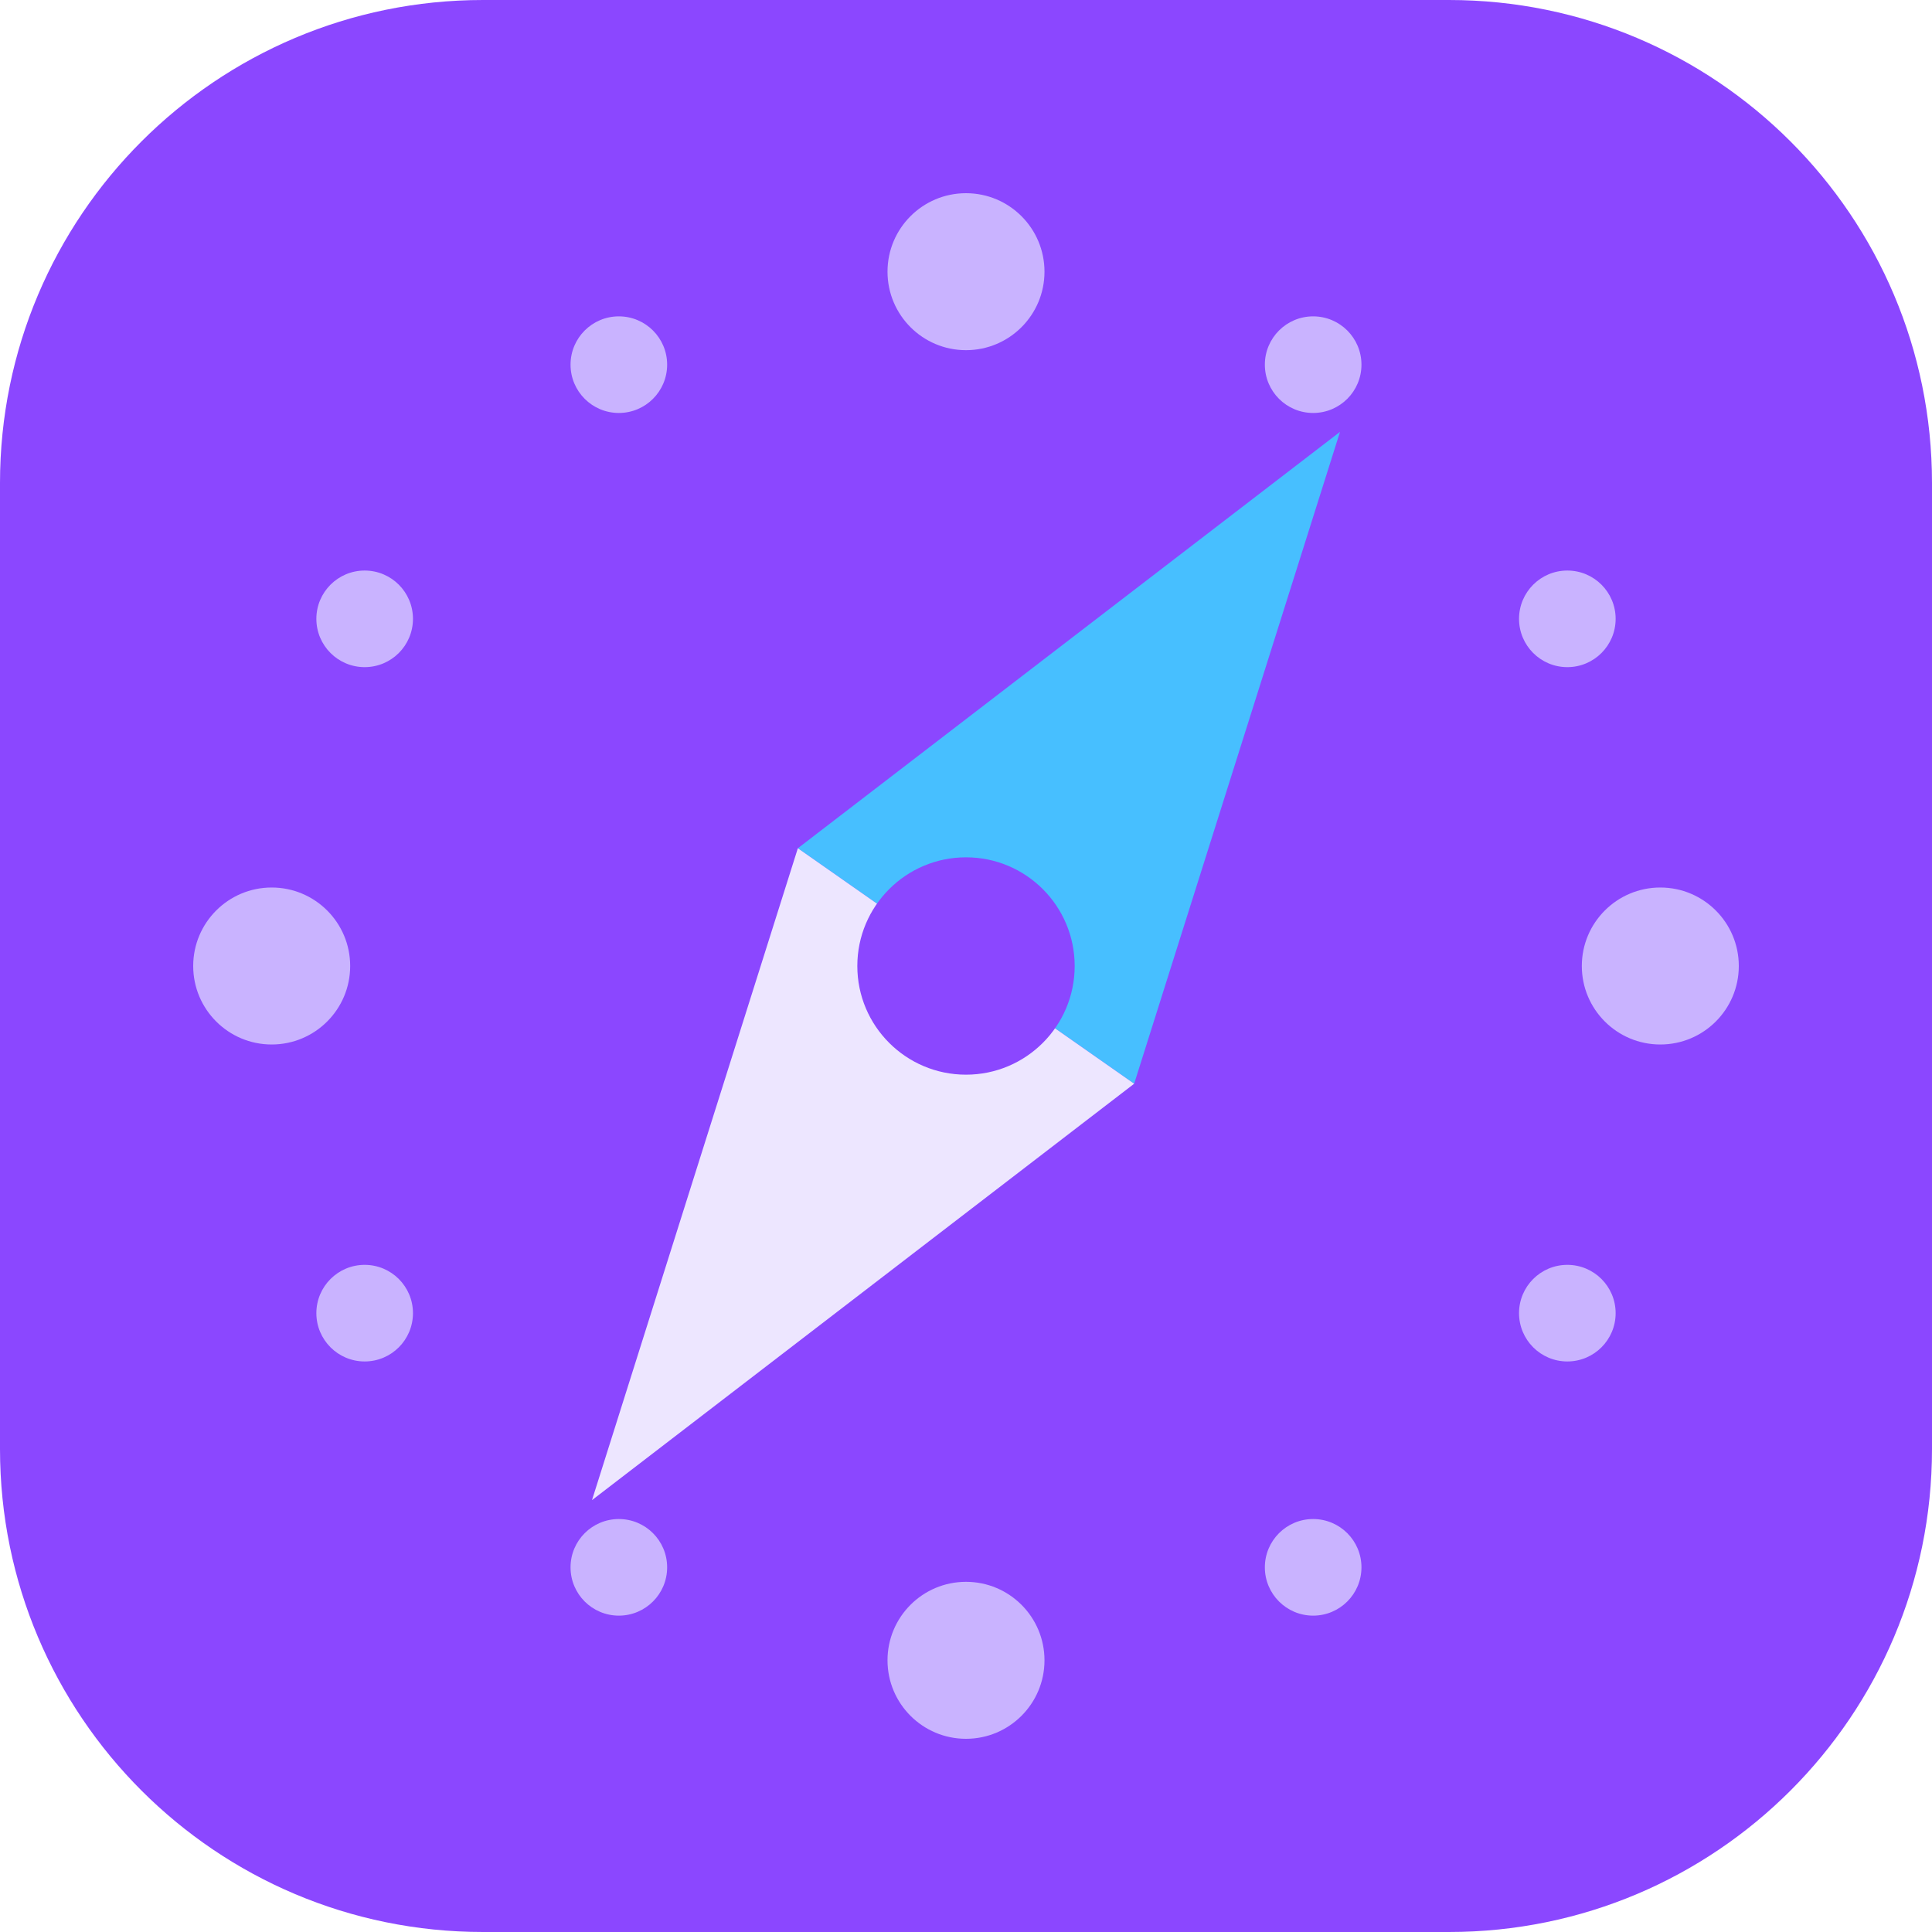
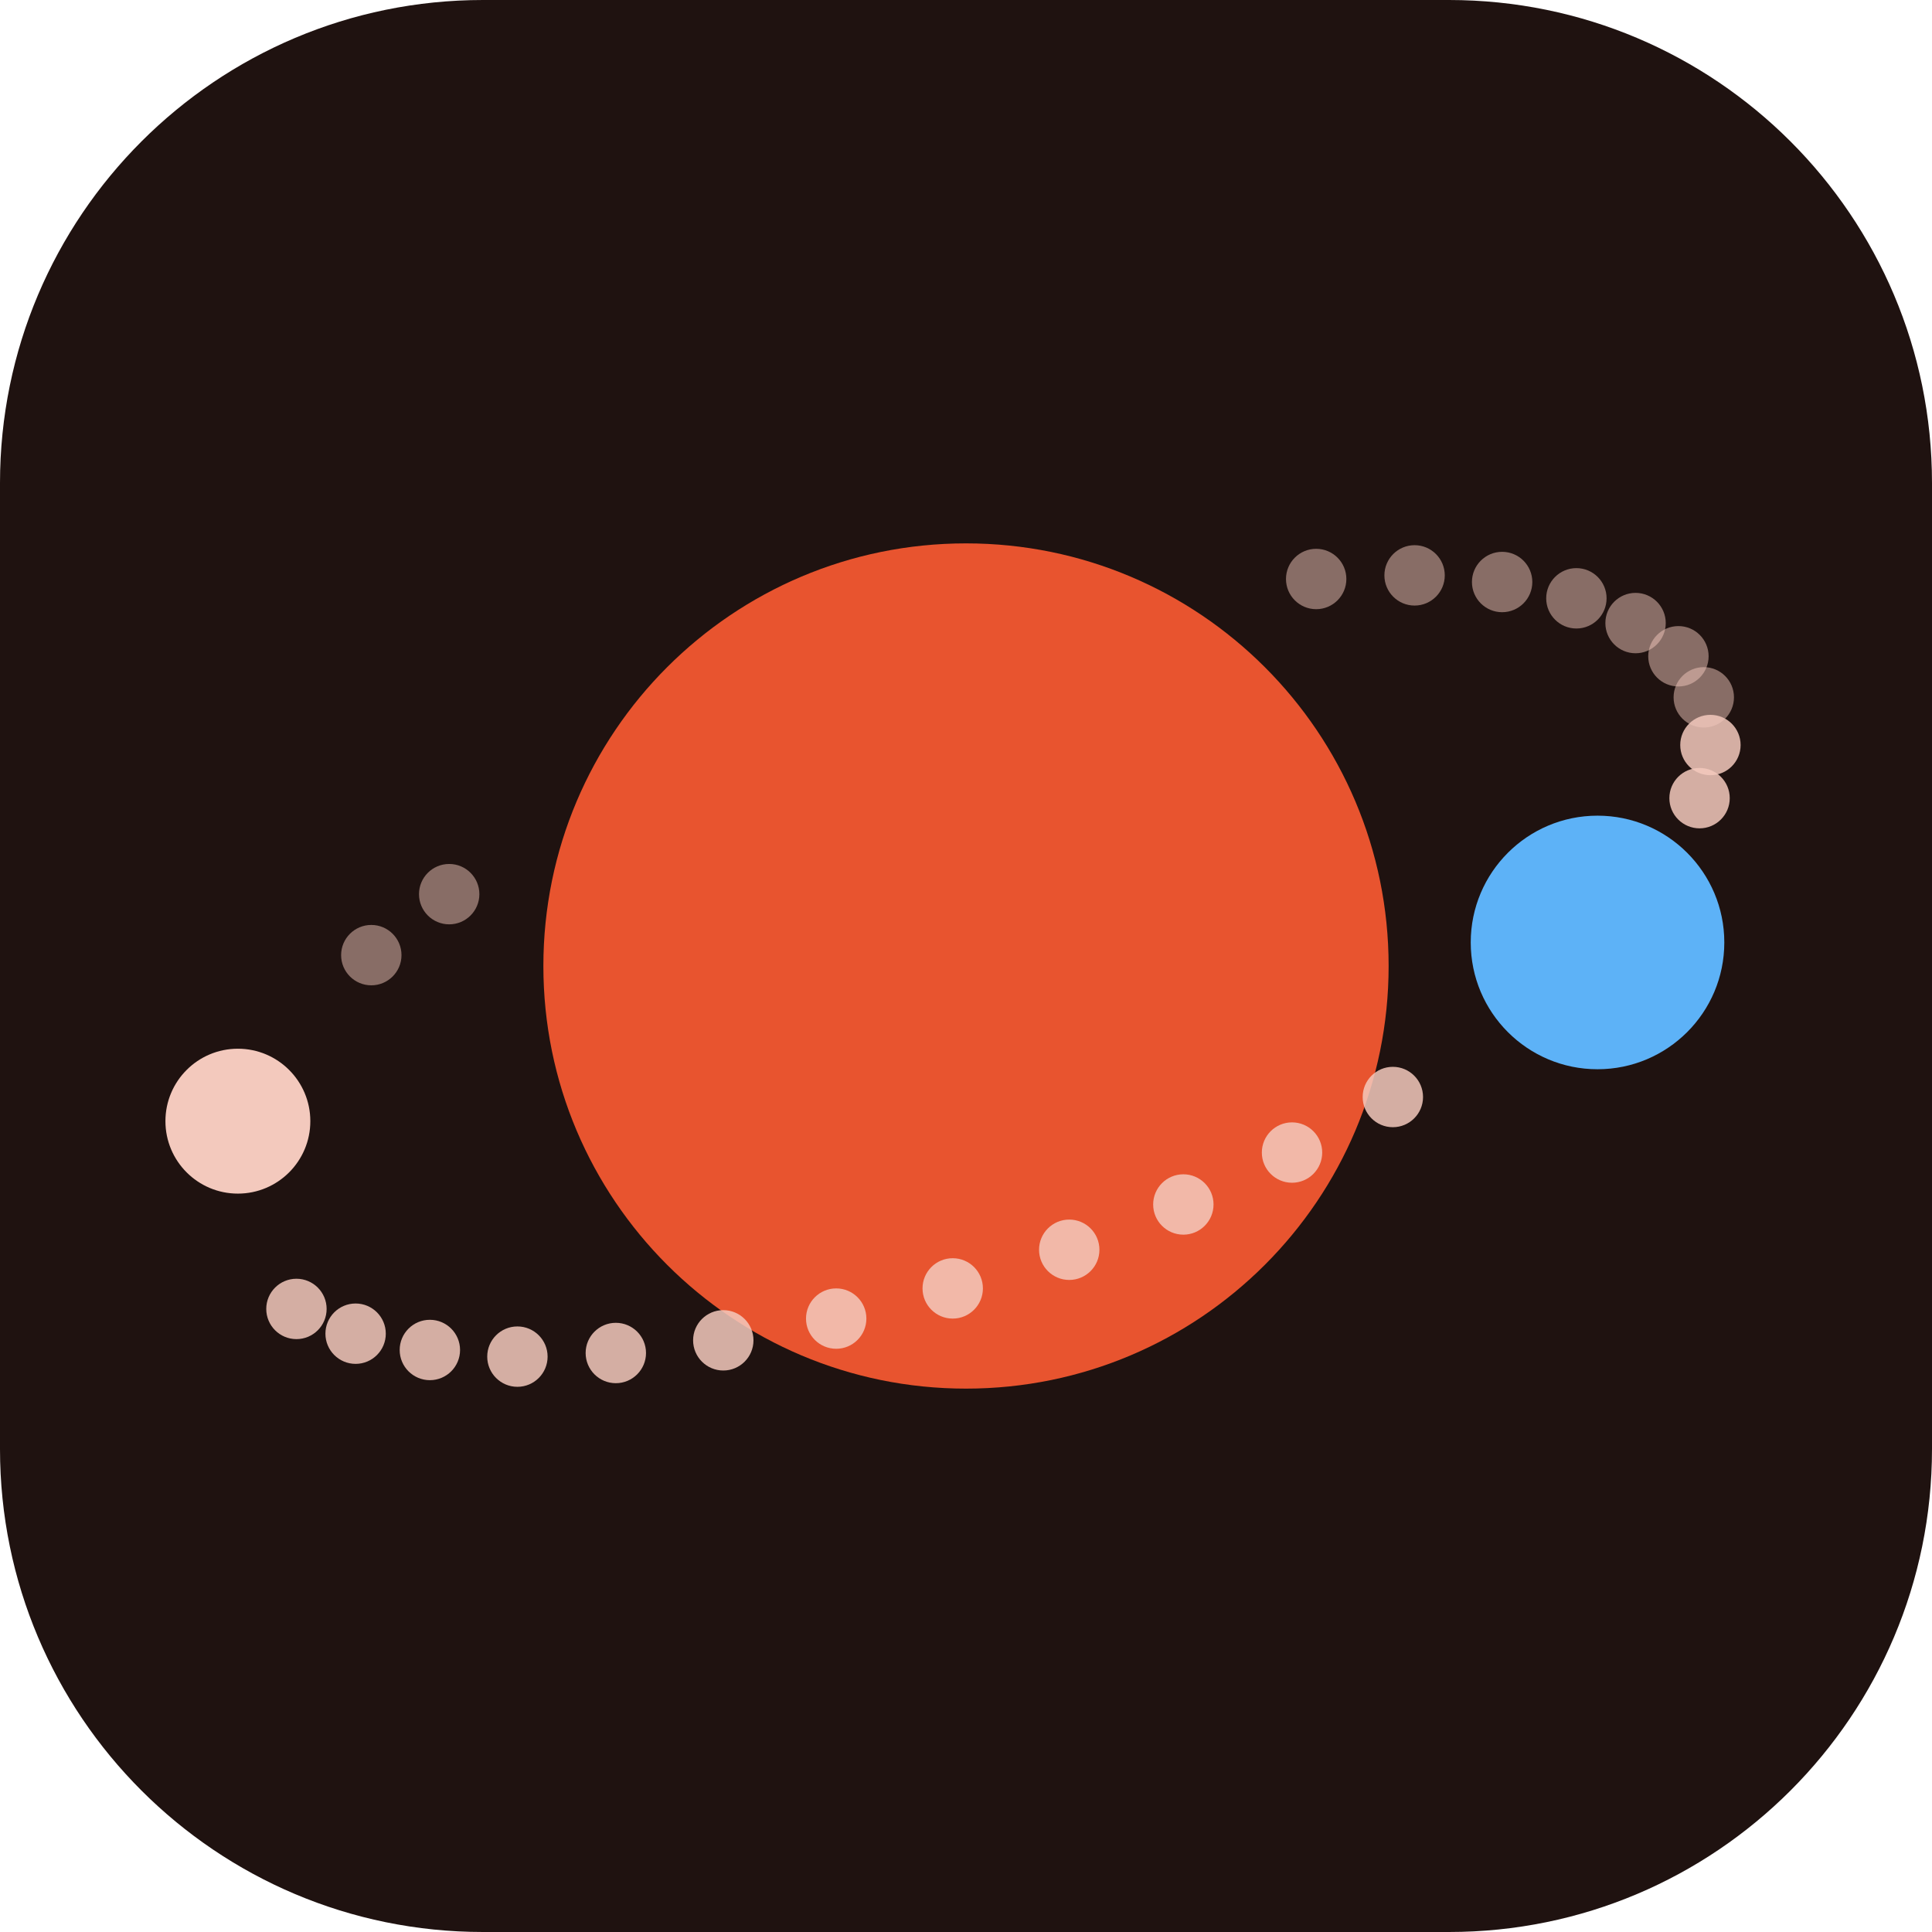
<svg xmlns="http://www.w3.org/2000/svg" viewBox="0 0 32 32">
-   <rect width="32" height="32" rx="8" fill="#8B47FF" />
-   <circle cx="16.00" cy="4.50" r="1.3" fill="#C9B3FF" />
-   <circle cx="21.75" cy="6.04" r="0.8" fill="#C9B3FF" />
-   <circle cx="25.96" cy="10.25" r="0.8" fill="#C9B3FF" />
-   <circle cx="27.50" cy="16.00" r="1.3" fill="#C9B3FF" />
-   <circle cx="25.96" cy="21.75" r="0.8" fill="#C9B3FF" />
-   <circle cx="21.75" cy="25.96" r="0.8" fill="#C9B3FF" />
-   <circle cx="16.00" cy="27.50" r="1.3" fill="#C9B3FF" />
-   <circle cx="10.25" cy="25.96" r="0.8" fill="#C9B3FF" />
-   <circle cx="6.04" cy="21.75" r="0.8" fill="#C9B3FF" />
-   <circle cx="4.50" cy="16.00" r="1.3" fill="#C9B3FF" />
-   <circle cx="6.04" cy="10.25" r="0.8" fill="#C9B3FF" />
-   <circle cx="10.25" cy="6.04" r="0.8" fill="#C9B3FF" />
-   <g transform="rotate(35 16 16)">
-     <path d="M16 5.2 19.4 16 12.6 16Z" fill="#47BFFF" />
-     <path d="M16 26.8 19.4 16 12.6 16Z" fill="#EDE6FF" />
-   </g>
-   <circle cx="16" cy="16" r="1.8" fill="#8B47FF" />
+   <rect width="32" height="32" rx="8" fill="#1f1210" />
+   <circle cx="28.22" cy="11.55" r="0.5" fill="#f3c9bd" fill-opacity="0.5" />
+   <circle cx="6.15" cy="15.82" r="0.5" fill="#f3c9bd" fill-opacity="0.5" />
+   <circle cx="7.44" cy="14.81" r="0.5" fill="#f3c9bd" fill-opacity="0.5" />
+   <circle cx="21.80" cy="9.59" r="0.5" fill="#f3c9bd" fill-opacity="0.5" />
+   <circle cx="23.43" cy="9.53" r="0.5" fill="#f3c9bd" fill-opacity="0.5" />
+   <circle cx="24.88" cy="9.64" r="0.5" fill="#f3c9bd" fill-opacity="0.5" />
+   <circle cx="26.11" cy="9.91" r="0.5" fill="#f3c9bd" fill-opacity="0.5" />
+   <circle cx="27.09" cy="10.32" r="0.5" fill="#f3c9bd" fill-opacity="0.5" />
+   <circle cx="27.80" cy="10.87" r="0.5" fill="#f3c9bd" fill-opacity="0.5" />
+   <circle cx="16.00" cy="16.00" r="7.0" fill="#e8542f" />
+   <circle cx="28.33" cy="12.34" r="0.5" fill="#f3c9bd" fill-opacity="0.85" />
+   <circle cx="28.15" cy="13.22" r="0.5" fill="#f3c9bd" fill-opacity="0.85" />
+   <circle cx="23.07" cy="18.17" r="0.5" fill="#f3c9bd" fill-opacity="0.85" />
+   <circle cx="21.40" cy="19.09" r="0.5" fill="#f3c9bd" fill-opacity="0.85" />
+   <circle cx="19.60" cy="19.95" r="0.5" fill="#f3c9bd" fill-opacity="0.85" />
+   <circle cx="17.71" cy="20.70" r="0.5" fill="#f3c9bd" fill-opacity="0.85" />
+   <circle cx="15.78" cy="21.34" r="0.5" fill="#f3c9bd" fill-opacity="0.85" />
+   <circle cx="13.85" cy="21.84" r="0.5" fill="#f3c9bd" fill-opacity="0.85" />
+   <circle cx="11.98" cy="22.20" r="0.5" fill="#f3c9bd" fill-opacity="0.85" />
+   <circle cx="10.20" cy="22.41" r="0.5" fill="#f3c9bd" fill-opacity="0.85" />
+   <circle cx="8.57" cy="22.47" r="0.5" fill="#f3c9bd" fill-opacity="0.85" />
+   <circle cx="7.12" cy="22.36" r="0.5" fill="#f3c9bd" fill-opacity="0.85" />
+   <circle cx="5.89" cy="22.09" r="0.5" fill="#f3c9bd" fill-opacity="0.85" />
+   <circle cx="4.91" cy="21.68" r="0.5" fill="#f3c9bd" fill-opacity="0.85" />
+   <circle cx="3.94" cy="18.57" r="1.2" fill="#f3c9bd" />
+   <circle cx="26.46" cy="15.61" r="2.1" fill="#5db2f7" />
</svg>
